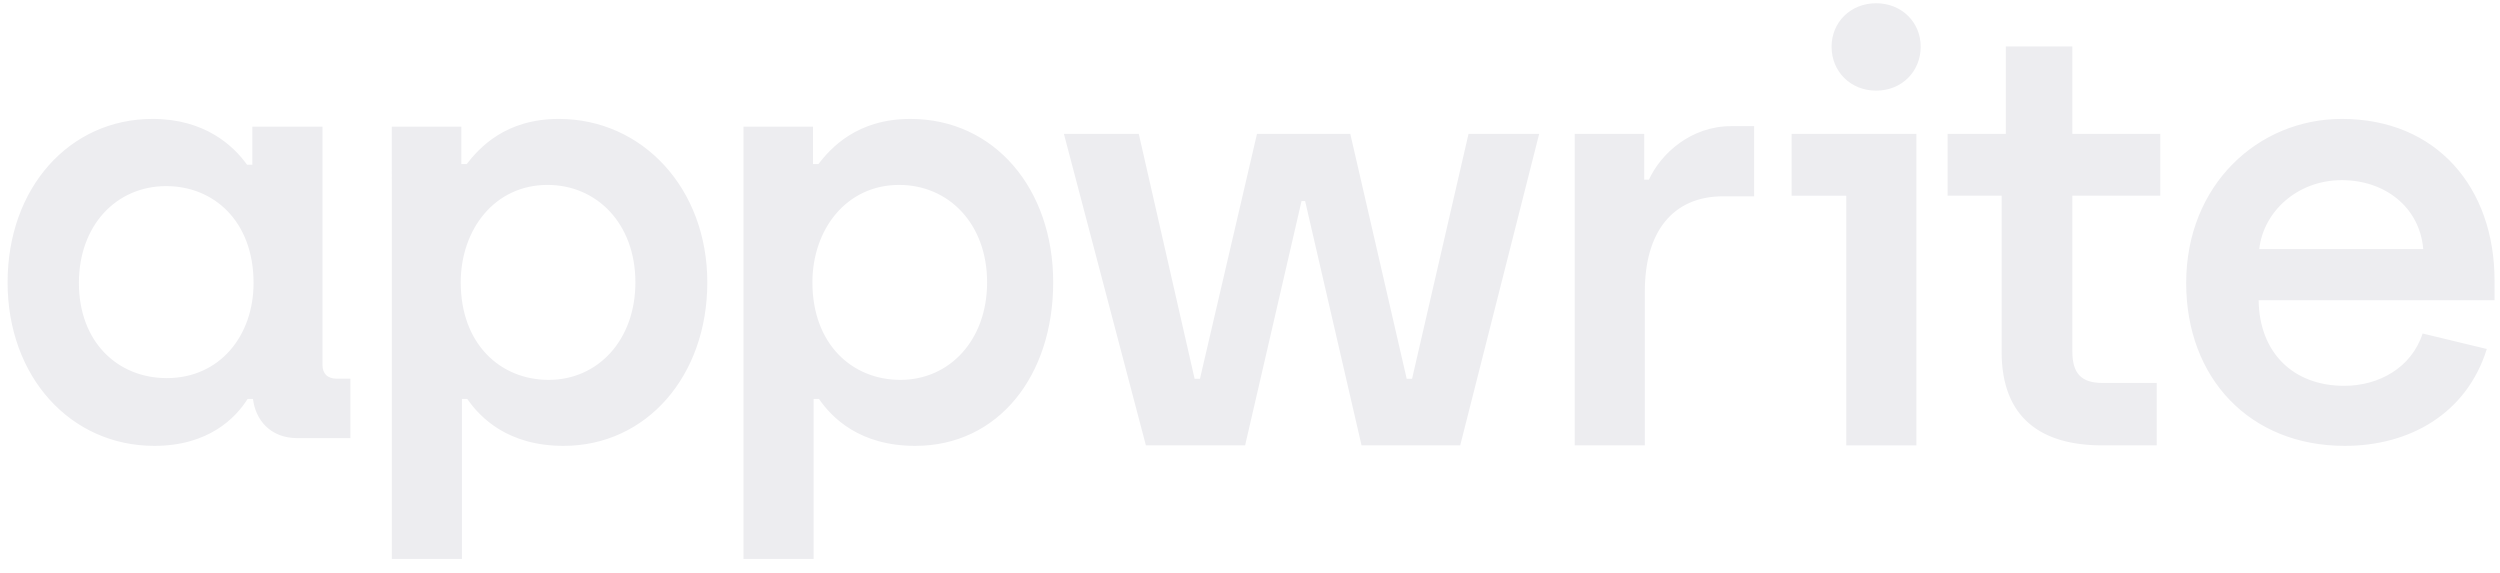
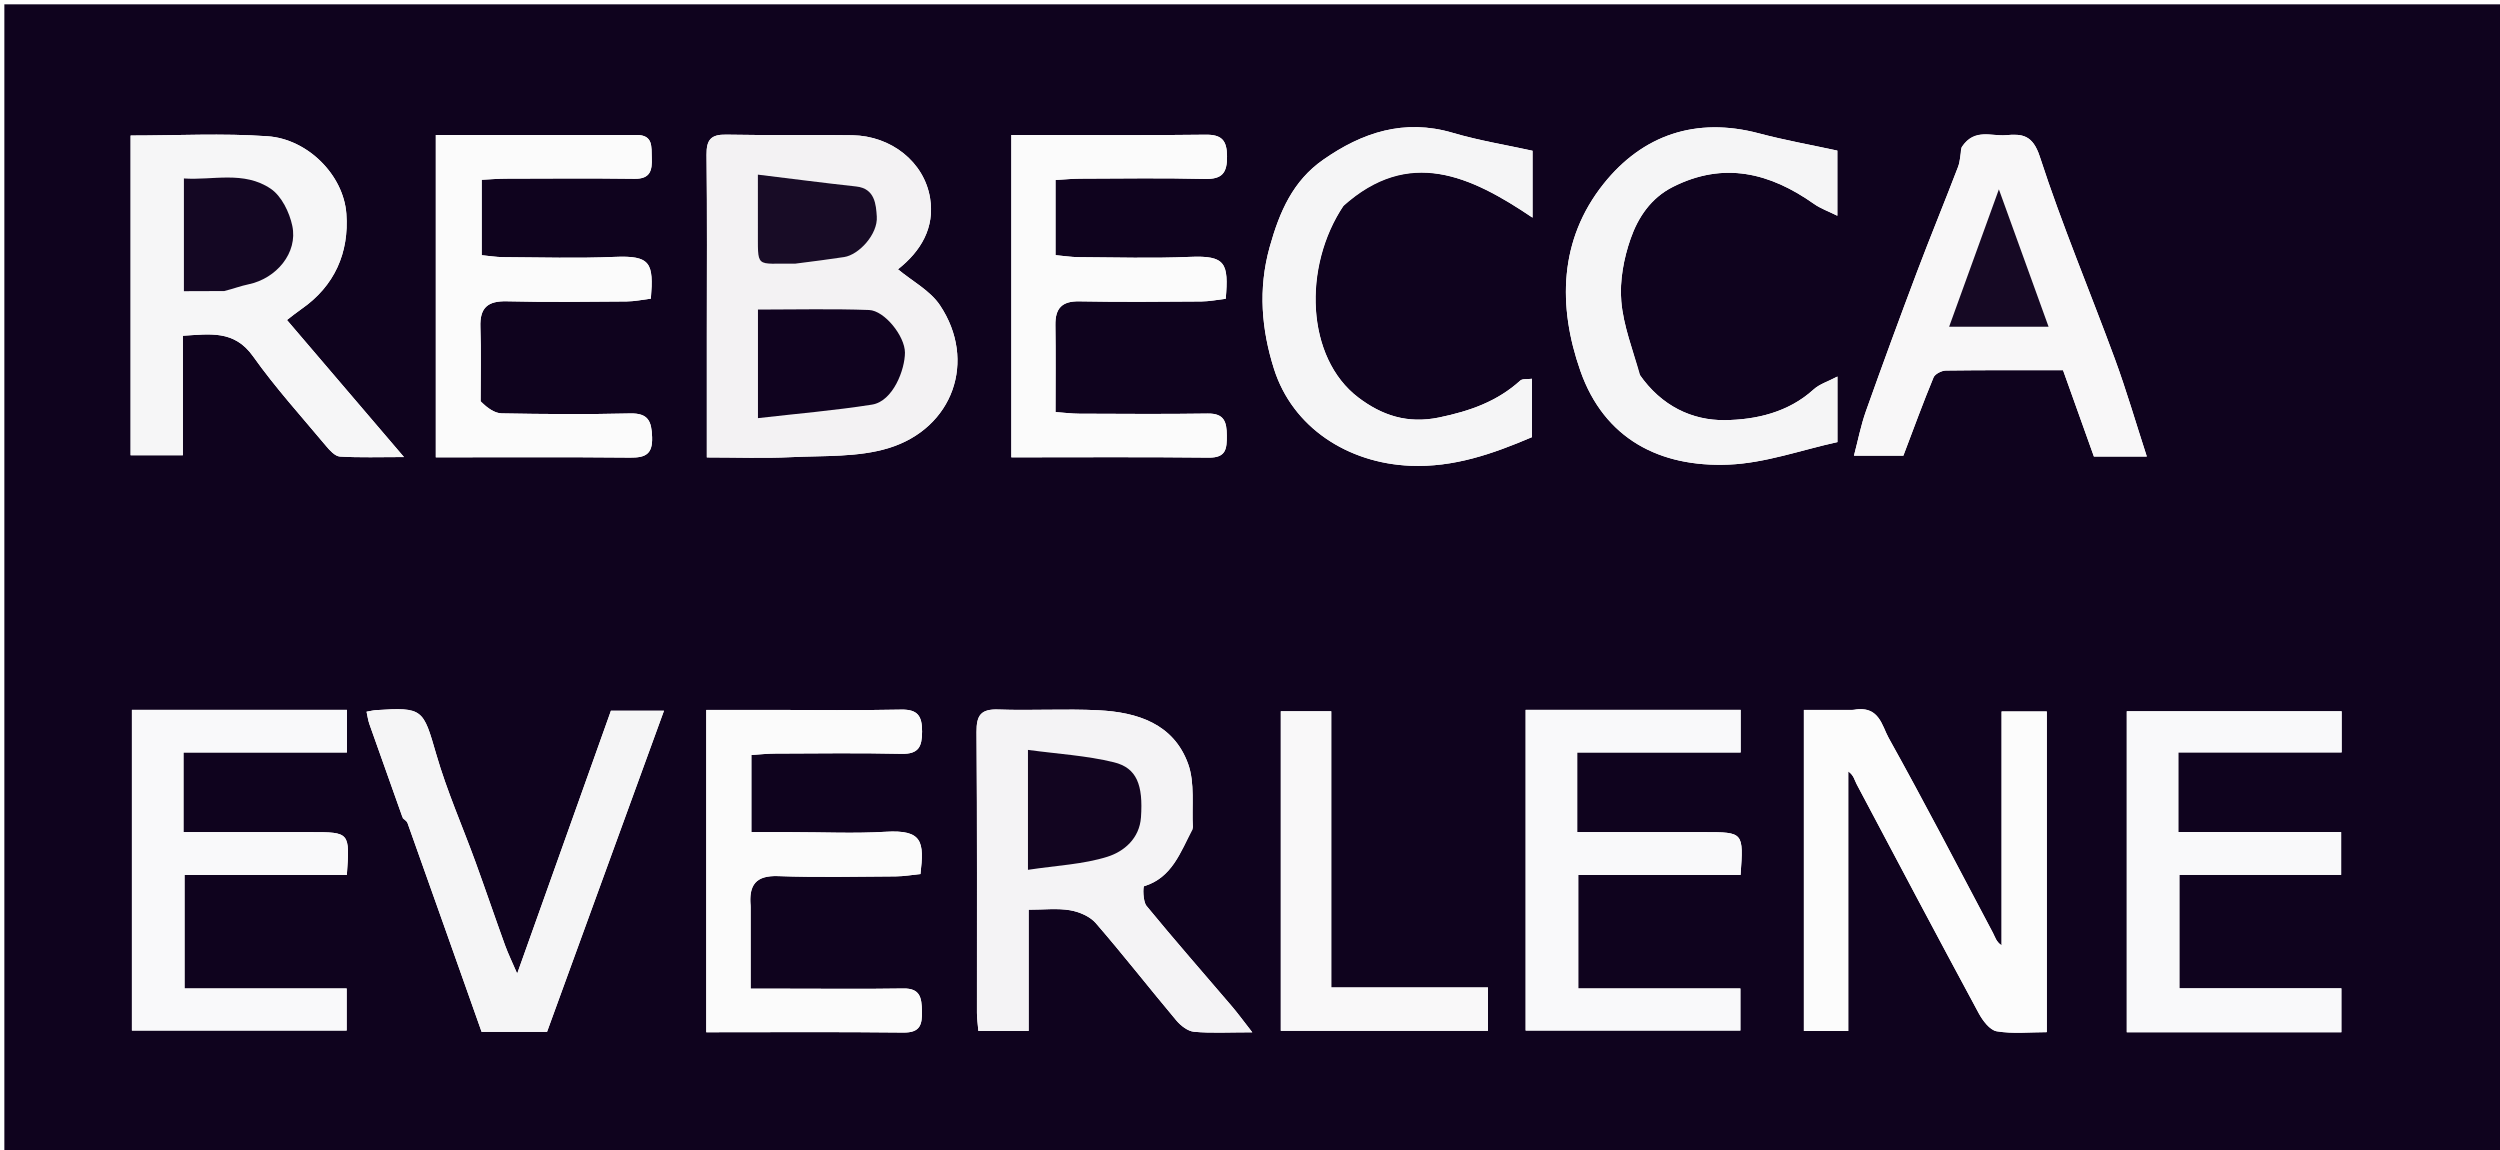
- <svg xmlns="http://www.w3.org/2000/svg" width="144" height="33" viewBox="0 0 144 33" fill="none">
-   <path d="M8.89 25.682C12.006 25.682 13.578 24.073 14.263 22.977H14.572C14.707 24.141 15.53 25.237 17.138 25.237H20.183V21.812H19.397C18.849 21.812 18.575 21.504 18.575 21.026V7.295H14.536V9.487H14.229C13.442 8.391 11.799 6.85 8.787 6.85C3.997 6.85 0.437 10.821 0.437 16.265C0.437 21.709 4.064 25.682 8.89 25.682ZM9.608 21.779C6.768 21.779 4.545 19.69 4.545 16.3C4.545 12.978 6.7 10.72 9.575 10.72C12.313 10.72 14.605 12.739 14.605 16.3C14.605 19.347 12.653 21.779 9.608 21.779ZM22.569 32.194H26.607V22.977H26.914C27.667 24.073 29.276 25.682 32.459 25.682C37.25 25.682 40.741 21.641 40.741 16.265C40.741 10.856 37.01 6.85 32.185 6.85C29.105 6.85 27.598 8.527 26.88 9.452H26.572V7.295H22.568L22.569 32.194ZM31.604 21.881C28.831 21.881 26.538 19.827 26.538 16.265C26.538 13.218 28.489 10.651 31.535 10.651C34.376 10.651 36.599 12.877 36.599 16.265C36.599 19.587 34.444 21.881 31.604 21.881ZM42.825 32.194H46.864V22.977H47.172C47.925 24.073 49.533 25.682 52.715 25.682C57.506 25.682 60.664 21.641 60.664 16.265C60.664 10.856 57.266 6.85 52.441 6.85C49.361 6.85 47.855 8.527 47.137 9.452H46.828V7.295H42.825V32.194ZM51.86 21.881C49.087 21.881 46.795 19.827 46.795 16.265C46.795 13.218 48.745 10.651 51.791 10.651C54.632 10.651 56.857 12.877 56.857 16.265C56.857 19.587 54.7 21.881 51.86 21.881ZM66.004 25.653H71.718L74.969 11.58H75.175L78.425 25.653H84.108L88.656 7.712H84.587L81.335 21.819H81.026L77.776 7.71H72.403L69.117 21.819H68.81L65.593 7.71H61.28L66.004 25.653ZM90.703 25.653H94.742V16.786C94.742 13.396 96.314 11.307 99.258 11.307H101.037V7.267H99.703C97.409 7.267 95.664 8.842 94.98 10.348H94.706V7.712H90.703V25.653ZM121.078 25.653H124.227V22.058H121.113C119.881 22.058 119.367 21.51 119.367 20.244V11.272H124.432V7.712H119.367V2.678H115.535V7.712H112.181V11.272H115.295V20.278C115.295 24.079 117.587 25.653 121.078 25.653ZM135.061 25.682C138.791 25.682 142.077 23.831 143.24 20.102L139.544 19.21C138.893 21.196 137.012 22.224 135.027 22.224C132.083 22.224 130.133 20.306 130.098 17.293H143.686V16.163C143.686 10.821 140.366 6.85 134.89 6.85C130.064 6.85 125.924 10.651 125.924 16.3C125.924 21.779 129.585 25.682 135.061 25.682ZM130.133 14.348C130.372 12.192 132.323 10.376 134.89 10.376C137.354 10.376 139.374 11.917 139.579 14.348H130.133Z" fill="#EDEDF0" />
-   <path fill-rule="evenodd" clip-rule="evenodd" d="M110.384 25.653H106.345V11.272H103.198V7.711H110.384V25.653Z" fill="#EDEDF0" />
-   <path d="M108.066 5.221C109.538 5.221 110.632 4.125 110.632 2.686C110.632 1.284 109.538 0.187 108.066 0.187C106.593 0.187 105.499 1.283 105.499 2.688C105.499 4.125 106.593 5.221 108.066 5.221Z" fill="#EDEDF0" />
+ <svg xmlns="http://www.w3.org/2000/svg" version="1.1" id="Layer_1" x="0px" y="0px" width="100%" viewBox="0 0 574 264" enable-background="new 0 0 574 264" xml:space="preserve">
+   <path fill="#0F031E" opacity="1" stroke="none" d=" M435,265   C290,265 145.5,265 1,265   C1,177 1,89 1,1   C192.333,1 383.667,1 575,1   C575,89 575,177 575,265   C528.5,265 482,265 435,265  M162.287,77.5   C162.287,86.438 162.287,95.376 162.287,105.023   C169.112,105.023 175.403,105.264 181.668,104.96   C189.162,104.597 197.02,105.028 204.036,102.879   C218.837,98.345 224.329,82.82 215.814,70.085   C213.551,66.702 209.441,64.554 206.17,61.831   C211.415,57.704 214.664,52.29 213.548,45.48   C212.179,37.126 204.57,31.205 195.735,31.054   C186.08,30.889 176.418,31.114 166.763,30.915   C163.239,30.843 162.184,32.087 162.223,35.537   C162.38,49.19 162.287,62.845 162.287,77.5  M425.267,162.998   C421.509,162.998 417.751,162.998 414.171,162.998   C414.171,188.047 414.171,212.431 414.171,236.721   C417.603,236.721 420.681,236.721 424.36,236.721   C424.36,216.667 424.36,196.89 424.36,177.112   C425.645,178.014 425.783,179.097 426.261,180   C435.565,197.567 444.869,215.134 454.308,232.628   C455.223,234.325 456.862,236.519 458.45,236.785   C462.132,237.403 465.988,236.982 469.944,236.982   C469.944,212.175 469.944,187.793 469.944,163.354   C466.509,163.354 463.317,163.354 459.566,163.354   C459.566,181.496 459.566,199.283 459.566,217.07   C458.305,216.199 458.08,215.135 457.592,214.212   C449.664,199.234 441.854,184.189 433.613,169.384   C432.108,166.68 431.438,161.827 425.267,162.998  M273.9,189.942   C273.604,185.061 274.385,179.792 272.79,175.381   C269.462,166.175 261.134,163.523 252.222,163.079   C244.575,162.698 236.889,163.178 229.233,162.904   C225.211,162.76 224.182,164.217 224.212,168.085   C224.378,189.579 224.286,211.076 224.305,232.571   C224.306,233.849 224.501,235.126 224.63,236.697   C228.489,236.697 232.058,236.697 236.176,236.697   C236.176,227.393 236.176,218.172 236.176,208.868   C239.715,208.868 242.777,208.495 245.689,208.993   C247.793,209.353 250.248,210.395 251.598,211.954   C257.922,219.257 263.867,226.888 270.082,234.289   C271.089,235.489 272.712,236.761 274.152,236.894   C278.046,237.254 281.996,237.017 287.524,237.017   C285.388,234.283 284.185,232.622 282.857,231.066   C276.306,223.387 269.644,215.8 263.243,207.998   C262.389,206.957 262.4,203.557 262.688,203.469   C269.084,201.516 271.001,195.781 273.9,189.942  M29.988,74.5   C29.988,84.593 29.988,94.686 29.988,104.536   C34.278,104.536 37.985,104.536 41.987,104.536   C41.987,95.121 41.987,86.184 41.987,77.087   C48.137,76.727 53.763,75.694 58.098,81.805   C63.212,89.015 69.196,95.611 74.876,102.412   C75.723,103.426 76.931,104.758 78.04,104.825   C82.58,105.098 87.146,104.939 92.749,104.939   C83.383,93.97 74.776,83.889 65.882,73.472   C66.981,72.636 68.04,71.761 69.168,70.983   C76.852,65.678 80.175,57.98 79.525,49.081   C78.873,40.153 70.619,31.932 61.457,31.286   C51.091,30.556 40.633,31.118 29.988,31.118   C29.988,45.57 29.988,59.535 29.988,74.5  M38.545,162.992   C35.775,162.992 33.005,162.992 30.287,162.992   C30.287,187.98 30.287,212.375 30.287,236.618   C46.977,236.618 63.371,236.618 79.594,236.618   C79.594,233.294 79.594,230.366 79.594,226.951   C66.874,226.951 54.461,226.951 42.368,226.951   C42.368,218.066 42.368,209.695 42.368,200.889   C55.174,200.889 67.43,200.889 79.637,200.889   C80.327,191.061 80.327,191.061 71.315,191.061   C61.549,191.061 51.783,191.061 42.124,191.061   C42.124,184.717 42.124,178.985 42.124,172.771   C54.836,172.771 67.246,172.771 79.654,172.771   C79.654,169.351 79.654,166.426 79.654,162.992   C66.113,162.992 52.825,162.992 38.545,162.992  M358.545,162.992   C355.775,162.992 353.005,162.992 350.287,162.992   C350.287,187.981 350.287,212.375 350.287,236.618   C366.977,236.618 383.37,236.618 399.594,236.618   C399.594,233.291 399.594,230.365 399.594,226.951   C386.873,226.951 374.461,226.951 362.368,226.951   C362.368,218.069 362.368,209.7 362.368,200.889   C375.173,200.889 387.429,200.889 399.637,200.889   C400.327,191.061 400.327,191.061 391.315,191.061   C381.549,191.061 371.783,191.061 362.124,191.061   C362.124,184.717 362.124,178.985 362.124,172.771   C374.836,172.771 387.246,172.771 399.654,172.771   C399.654,169.351 399.654,166.426 399.654,162.992   C386.113,162.992 372.824,162.992 358.545,162.992  M496.546,237.009   C510.297,237.009 524.048,237.009 537.579,237.009   C537.579,233.265 537.579,230.338 537.579,226.926   C524.843,226.926 512.43,226.926 500.385,226.926   C500.385,218.044 500.385,209.676 500.385,200.866   C513.206,200.866 525.459,200.866 537.526,200.866   C537.526,197.468 537.526,194.558 537.526,191.046   C524.763,191.046 512.373,191.046 500.141,191.046   C500.141,184.689 500.141,178.958 500.141,172.744   C512.869,172.744 525.279,172.744 537.638,172.744   C537.638,169.322 537.638,166.395 537.638,163.307   C520.981,163.307 504.6,163.307 488.307,163.307   C488.307,188.018 488.307,212.413 488.307,237.009   C490.933,237.009 493.247,237.009 496.546,237.009  M450.313,33.898   C450.079,35.372 450.093,36.941 449.571,38.306   C446.5,46.343 443.212,54.298 440.174,62.347   C436.156,72.992 432.229,83.672 428.419,94.392   C427.244,97.696 426.579,101.181 425.673,104.614   C430.256,104.614 433.991,104.614 437.014,104.614   C439.438,98.236 441.565,92.401 443.937,86.668   C444.271,85.86 445.795,85.088 446.778,85.075   C455.756,84.954 464.735,85.004 473.676,85.004   C476.076,91.716 478.379,98.155 480.762,104.821   C484.368,104.821 488.153,104.821 492.907,104.821   C490.384,97.053 488.234,89.645 485.579,82.423   C479.88,66.922 473.443,51.671 468.346,35.981   C466.715,30.962 464.281,30.702 460.569,31.038   C457.251,31.338 453.359,29.393 450.313,33.898  M172.343,207.815   C171.883,203.157 173.55,200.969 178.665,201.154   C187.652,201.479 196.66,201.278 205.659,201.219   C207.59,201.206 209.519,200.859 211.337,200.677   C212.204,193.309 211.876,190.462 203.336,190.977   C196.196,191.408 189.01,191.065 181.844,191.065   C178.758,191.065 175.672,191.065 172.516,191.065   C172.516,184.681 172.516,179.241 172.516,173.344   C174.43,173.225 176.206,173.025 177.981,173.019   C187.647,172.987 197.316,172.854 206.976,173.076   C210.932,173.167 211.7,171.43 211.71,167.962   C211.719,164.401 210.719,162.845 206.867,162.927   C197.039,163.135 187.204,162.996 177.372,162.996   C172.269,162.996 167.166,162.996 162.16,162.996   C162.16,187.993 162.16,212.389 162.16,237.005   C177.475,237.005 192.455,236.905 207.431,237.073   C211.321,237.117 211.745,235.204 211.675,232.107   C211.608,229.113 211.289,226.899 207.424,226.96   C198.594,227.099 189.76,227.004 180.928,227.004   C178.165,227.004 175.402,227.004 172.343,227.004   C172.343,220.363 172.343,214.56 172.343,207.815  M242.343,48.578   C242.343,46.29 242.343,44.002 242.343,41.323   C244.522,41.202 246.309,41.023 248.097,41.017   C257.596,40.989 267.099,40.838 276.591,41.082   C280.627,41.185 281.769,39.7 281.726,35.846   C281.684,32.165 280.471,30.881 276.753,30.93   C263.757,31.101 250.757,30.996 237.759,30.996   C235.833,30.996 233.907,30.996 232.203,30.996   C232.203,56.068 232.203,80.464 232.203,105.005   C247.57,105.005 262.558,104.906 277.543,105.071   C281.548,105.115 281.686,102.973 281.672,99.997   C281.657,96.914 281.103,94.897 277.313,94.954   C267.483,95.102 257.65,95.022 247.818,94.987   C246.055,94.98 244.293,94.749 242.343,94.609   C242.343,87.606 242.41,81.125 242.317,74.647   C242.262,70.788 243.809,69.109 247.833,69.187   C257.161,69.368 266.496,69.281 275.828,69.215   C277.735,69.201 279.64,68.803 281.433,68.595   C282.104,60.436 281.447,58.622 273.169,58.983   C264.687,59.353 256.175,59.091 247.676,59.044   C245.925,59.034 244.175,58.749 242.343,58.583   C242.343,55.178 242.343,52.352 242.343,48.578  M110.344,92.093   C110.343,86.427 110.493,80.756 110.295,75.096   C110.139,70.65 111.977,69.065 116.386,69.175   C125.546,69.405 134.717,69.283 143.882,69.213   C145.777,69.199 147.668,68.783 149.44,68.567   C150.092,60.407 149.434,58.625 141.114,58.984   C132.63,59.351 124.118,59.092 115.619,59.043   C113.872,59.033 112.127,58.738 110.596,58.594   C110.596,52.517 110.596,47.075 110.596,41.274   C112.622,41.176 114.415,41.02 116.208,41.015   C126.041,40.991 135.875,40.916 145.706,41.049   C149.355,41.098 149.755,39.062 149.642,36.232   C149.542,33.722 150.016,30.984 146.139,30.989   C130.851,31.01 115.563,30.998 100.06,30.998   C100.06,55.815 100.06,80.212 100.06,105.005   C115.085,105.005 129.878,104.923 144.668,105.065   C148.179,105.099 149.857,104.313 149.724,100.367   C149.603,96.752 148.871,94.832 144.686,94.93   C134.858,95.16 125.02,95.094 115.191,94.914   C113.567,94.885 111.965,93.677 110.344,92.093  M308.579,47.09   C323.459,33.784 337.623,40.35 351.871,49.971   C351.871,44.34 351.871,40.037 351.871,34.615   C345.837,33.285 339.58,32.277 333.551,30.497   C322.402,27.205 312.739,30.413 303.768,36.704   C296.871,41.541 293.803,48.544 291.528,56.676   C288.807,66.399 289.673,75.743 292.497,84.666   C296.784,98.217 309.513,106.331 323.781,106.938   C333.764,107.363 342.761,104.198 351.741,100.367   C351.741,95.983 351.741,91.577 351.741,86.968   C350.633,87.116 349.554,86.927 349.055,87.379   C343.731,92.203 337.476,94.386 330.437,95.85   C323.113,97.373 317.23,95.336 311.871,91.27   C299.859,82.153 299.048,61.258 308.579,47.09  M376.375,85.895   C374.922,80.328 372.72,74.824 372.248,69.176   C371.852,64.45 372.811,59.322 374.392,54.799   C376.094,49.931 379.039,45.466 384.069,42.924   C395.786,37.004 406.384,39.675 416.516,46.832   C417.987,47.871 419.754,48.489 421.855,49.536   C421.855,44.201 421.855,39.898 421.855,34.579   C415.896,33.284 409.822,32.203 403.879,30.626   C389.417,26.786 377.148,30.975 368.183,42.21   C357.949,55.036 357.64,70.294 362.852,85.149   C368.335,100.773 381.098,107.326 396.908,106.674   C405.329,106.327 413.639,103.298 421.874,101.506   C421.874,95.964 421.874,91.66 421.874,86.456   C419.71,87.598 417.759,88.185 416.399,89.422   C410.586,94.706 403.139,96.38 396.029,96.464   C388.554,96.552 381.473,93.25 376.375,85.895  M92.5,187.906   C92.861,188.246 93.408,188.52 93.556,188.936   C99.254,204.926 104.916,220.929 110.578,236.917   C115.711,236.917 120.525,236.917 125.598,236.917   C134.496,212.481 143.395,188.046 152.445,163.192   C147.924,163.192 144.135,163.192 140.268,163.192   C133.17,183.092 126.1,202.914 118.743,223.544   C117.636,220.973 116.683,219.031 115.951,217.009   C113.654,210.666 111.489,204.275 109.183,197.936   C106.181,189.682 102.6,181.602 100.168,173.187   C97.16,162.785 97.129,162.346 86.344,163.047   C85.686,163.09 85.036,163.262 84.16,163.411   C84.383,164.404 84.499,165.36 84.812,166.248   C87.266,173.209 89.758,180.156 92.5,187.906  M294.071,192.5   C294.071,207.243 294.071,221.985 294.071,236.674   C310.45,236.674 326.17,236.674 341.638,236.674   C341.638,233.264 341.638,230.195 341.638,226.726   C329.539,226.726 317.805,226.726 305.656,226.726   C305.656,205.253 305.656,184.198 305.656,163.311   C301.623,163.311 298.023,163.311 294.071,163.311   C294.071,172.917 294.071,182.209 294.071,192.5  z" />
+   <path fill="#F3F2F3" opacity="1" stroke="none" d=" M162.287,77   C162.287,62.845 162.38,49.19 162.223,35.537   C162.184,32.087 163.239,30.843 166.763,30.915   C176.418,31.114 186.08,30.889 195.735,31.054   C204.57,31.205 212.179,37.126 213.548,45.48   C214.664,52.29 211.415,57.704 206.17,61.831   C209.441,64.554 213.551,66.702 215.814,70.085   C224.329,82.82 218.837,98.345 204.036,102.879   C197.02,105.028 189.162,104.597 181.668,104.96   C175.403,105.264 169.112,105.023 162.287,105.023   C162.287,95.376 162.287,86.438 162.287,77  M174.025,80.516   C174.025,85.273 174.025,90.03 174.025,96.005   C183.201,94.953 191.75,94.236 200.201,92.904   C205.079,92.136 207.786,84.783 207.777,80.961   C207.768,77.156 203.068,71.306 199.535,71.175   C191.154,70.865 182.753,71.076 174.025,71.076   C174.025,73.923 174.025,76.722 174.025,80.516  M183.07,60.534   C186.649,60.032 190.231,59.554 193.806,59.022   C197.196,58.517 201.596,53.771 201.313,49.703   C201.128,47.037 200.934,43.284 196.584,42.814   C189.216,42.016 181.865,41.051 174.009,40.096   C174.009,45.027 173.988,48.646 174.012,52.266   C174.077,61.962 173.141,60.399 183.07,60.534  z" />
+   <path fill="#FCFCFC" opacity="1" stroke="none" d=" M425.726,162.998   C431.438,161.827 432.108,166.68 433.613,169.384   C441.854,184.189 449.664,199.234 457.592,214.212   C458.08,215.135 458.305,216.199 459.566,217.07   C459.566,199.283 459.566,181.496 459.566,163.354   C463.317,163.354 466.509,163.354 469.944,163.354   C469.944,187.793 469.944,212.175 469.944,236.982   C465.988,236.982 462.132,237.403 458.45,236.785   C456.862,236.519 455.223,234.325 454.308,232.628   C444.869,215.134 435.565,197.567 426.261,180   C425.783,179.097 425.645,178.014 424.36,177.112   C424.36,196.89 424.36,216.667 424.36,236.721   C420.681,236.721 417.603,236.721 414.171,236.721   C414.171,212.431 414.171,188.047 414.171,162.998   C417.751,162.998 421.509,162.998 425.726,162.998  z" />
+   <path fill="#F4F3F5" opacity="1" stroke="none" d=" M273.852,190.368   C271.001,195.781 269.084,201.516 262.688,203.469   C262.4,203.557 262.389,206.957 263.243,207.998   C269.644,215.8 276.306,223.387 282.857,231.066   C284.185,232.622 285.388,234.283 287.524,237.017   C281.996,237.017 278.046,237.254 274.152,236.894   C272.712,236.761 271.089,235.489 270.082,234.289   C263.867,226.888 257.922,219.257 251.598,211.954   C250.248,210.395 247.793,209.353 245.689,208.993   C242.777,208.495 239.715,208.868 236.176,208.868   C236.176,218.172 236.176,227.393 236.176,236.697   C232.058,236.697 228.489,236.697 224.63,236.697   C224.501,235.126 224.306,233.849 224.305,232.571   C224.286,211.076 224.378,189.579 224.212,168.085   C224.182,164.217 225.211,162.76 229.233,162.904   C236.889,163.178 244.575,162.698 252.222,163.079   C261.134,163.523 269.462,166.175 272.79,175.381   C274.385,179.792 273.604,185.061 273.852,190.368  M236.019,185.502   C236.019,189.929 236.019,194.357 236.019,199.713   C242.676,198.702 248.707,198.458 254.265,196.71   C258.069,195.512 261.628,192.526 261.969,187.657   C262.489,180.226 261.014,176.308 255.758,175.019   C249.454,173.472 242.86,173.104 236.019,172.174   C236.019,177.224 236.019,180.868 236.019,185.502  z" />
+   <path fill="#F6F6F7" opacity="1" stroke="none" d=" M29.988,74   C29.988,59.535 29.988,45.57 29.988,31.118   C40.633,31.118 51.091,30.556 61.457,31.286   C70.619,31.932 78.873,40.153 79.525,49.081   C80.175,57.98 76.852,65.678 69.168,70.983   C68.04,71.761 66.981,72.636 65.882,73.472   C74.776,83.889 83.383,93.97 92.749,104.939   C87.146,104.939 82.58,105.098 78.04,104.825   C76.931,104.758 75.723,103.426 74.876,102.412   C69.196,95.611 63.212,89.015 58.098,81.805   C53.763,75.694 48.137,76.727 41.987,77.087   C41.987,86.184 41.987,95.121 41.987,104.536   C37.985,104.536 34.278,104.536 29.988,104.536   C29.988,94.686 29.988,84.593 29.988,74  M51.933,66.794   C53.63,66.284 55.3,65.645 57.028,65.287   C63.497,63.948 68.405,58.038 67.117,51.869   C66.468,48.759 64.651,45.025 62.164,43.337   C55.996,39.15 48.762,41.442 42.223,40.972   C42.223,50.097 42.223,58.459 42.223,66.856   C45.441,66.856 48.25,66.856 51.933,66.794  z" />
+   <path fill="#F9F9FA" opacity="1" stroke="none" d=" M39.041,162.992   C52.825,162.992 66.113,162.992 79.654,162.992   C79.654,166.426 79.654,169.351 79.654,172.771   C67.246,172.771 54.836,172.771 42.124,172.771   C42.124,178.985 42.124,184.717 42.124,191.061   C51.783,191.061 61.549,191.061 71.315,191.061   C80.327,191.061 80.327,191.061 79.637,200.889   C67.43,200.889 55.174,200.889 42.368,200.889   C42.368,209.695 42.368,218.066 42.368,226.951   C54.461,226.951 66.874,226.951 79.594,226.951   C79.594,230.366 79.594,233.294 79.594,236.618   C63.371,236.618 46.977,236.618 30.287,236.618   C30.287,212.375 30.287,187.98 30.287,162.992   C33.005,162.992 35.775,162.992 39.041,162.992  z" />
+   <path fill="#F9F9FA" opacity="1" stroke="none" d=" M359.041,162.992   C372.824,162.992 386.113,162.992 399.654,162.992   C399.654,166.426 399.654,169.351 399.654,172.771   C387.246,172.771 374.836,172.771 362.124,172.771   C362.124,178.985 362.124,184.717 362.124,191.061   C371.783,191.061 381.549,191.061 391.315,191.061   C400.327,191.061 400.327,191.061 399.637,200.889   C387.429,200.889 375.173,200.889 362.368,200.889   C362.368,209.7 362.368,218.069 362.368,226.951   C374.461,226.951 386.873,226.951 399.594,226.951   C399.594,230.365 399.594,233.291 399.594,236.618   C383.37,236.618 366.977,236.618 350.287,236.618   C350.287,212.375 350.287,187.981 350.287,162.992   C353.005,162.992 355.775,162.992 359.041,162.992  z" />
+   <path fill="#F9F9FA" opacity="1" stroke="none" d=" M496.054,237.009   C493.247,237.009 490.933,237.009 488.307,237.009   C488.307,212.413 488.307,188.018 488.307,163.307   C504.6,163.307 520.981,163.307 537.638,163.307   C537.638,166.395 537.638,169.322 537.638,172.744   C525.279,172.744 512.869,172.744 500.141,172.744   C500.141,178.958 500.141,184.689 500.141,191.046   C512.373,191.046 524.763,191.046 537.526,191.046   C537.526,194.558 537.526,197.468 537.526,200.866   C525.459,200.866 513.206,200.866 500.385,200.866   C500.385,209.676 500.385,218.044 500.385,226.926   C512.43,226.926 524.843,226.926 537.579,226.926   C537.579,230.338 537.579,233.265 537.579,237.009   C524.048,237.009 510.297,237.009 496.054,237.009  z" />
+   <path fill="#F8F7F8" opacity="1" stroke="none" d=" M450.569,33.566   C453.359,29.393 457.251,31.338 460.569,31.038   C464.281,30.702 466.715,30.962 468.346,35.981   C473.443,51.671 479.88,66.922 485.579,82.423   C488.234,89.645 490.384,97.053 492.907,104.821   C488.153,104.821 484.368,104.821 480.762,104.821   C478.379,98.155 476.076,91.716 473.676,85.004   C464.735,85.004 455.756,84.954 446.778,85.075   C445.795,85.088 444.271,85.86 443.937,86.668   C441.565,92.401 439.438,98.236 437.014,104.614   C433.991,104.614 430.256,104.614 425.673,104.614   C426.579,101.181 427.244,97.696 428.419,94.392   C432.229,83.672 436.156,72.992 440.174,62.347   C443.212,54.298 446.5,46.343 449.571,38.306   C450.093,36.941 450.079,35.372 450.569,33.566  M462.413,75.012   C464.88,75.012 467.346,75.012 470.352,75.012   C466.578,64.578 462.988,54.652 458.944,43.47   C454.906,54.619 451.306,64.56 447.521,75.012   C452.833,75.012 457.139,75.012 462.413,75.012  z" />
+   <path fill="#FBFBFB" opacity="1" stroke="none" d=" M172.343,208.286   C172.343,214.56 172.343,220.363 172.343,227.004   C175.402,227.004 178.165,227.004 180.928,227.004   C189.76,227.004 198.594,227.099 207.424,226.96   C211.289,226.899 211.608,229.113 211.675,232.107   C211.745,235.204 211.321,237.117 207.431,237.073   C192.455,236.905 177.475,237.005 162.16,237.005   C162.16,212.389 162.16,187.993 162.16,162.996   C167.166,162.996 172.269,162.996 177.372,162.996   C187.204,162.996 197.039,163.135 206.867,162.927   C210.719,162.845 211.719,164.401 211.71,167.962   C211.7,171.43 210.932,173.167 206.976,173.076   C197.316,172.854 187.647,172.987 177.981,173.019   C176.206,173.025 174.43,173.225 172.516,173.344   C172.516,179.241 172.516,184.681 172.516,191.065   C175.672,191.065 178.758,191.065 181.844,191.065   C189.01,191.065 196.196,191.408 203.336,190.977   C211.876,190.462 212.204,193.309 211.337,200.677   C209.519,200.859 207.59,201.206 205.659,201.219   C196.66,201.278 187.652,201.479 178.665,201.154   C173.55,200.969 171.883,203.157 172.343,208.286  z" />
+   <path fill="#FBFBFB" opacity="1" stroke="none" d=" M242.343,49.052   C242.343,52.352 242.343,55.178 242.343,58.583   C244.175,58.749 245.925,59.034 247.676,59.044   C256.175,59.091 264.687,59.353 273.169,58.983   C281.447,58.622 282.104,60.436 281.433,68.595   C279.64,68.803 277.735,69.201 275.828,69.215   C266.496,69.281 257.161,69.368 247.833,69.187   C243.809,69.109 242.262,70.788 242.317,74.647   C242.41,81.125 242.343,87.606 242.343,94.609   C244.293,94.749 246.055,94.98 247.818,94.987   C257.65,95.022 267.483,95.102 277.313,94.954   C281.103,94.897 281.657,96.914 281.672,99.997   C281.686,102.973 281.548,105.115 277.543,105.071   C262.558,104.906 247.57,105.005 232.203,105.005   C232.203,80.464 232.203,56.068 232.203,30.996   C233.907,30.996 235.833,30.996 237.759,30.996   C250.757,30.996 263.757,31.101 276.753,30.93   C280.471,30.881 281.684,32.165 281.726,35.846   C281.769,39.7 280.627,41.185 276.591,41.082   C267.099,40.838 257.596,40.989 248.097,41.017   C246.309,41.023 244.522,41.202 242.343,41.323   C242.343,44.002 242.343,46.29 242.343,49.052  z" />
+   <path fill="#FBFBFB" opacity="1" stroke="none" d=" M110.348,92.554   C111.965,93.677 113.567,94.885 115.191,94.914   C125.02,95.094 134.858,95.16 144.686,94.93   C148.871,94.832 149.603,96.752 149.724,100.367   C149.857,104.313 148.179,105.099 144.668,105.065   C129.878,104.923 115.085,105.005 100.06,105.005   C100.06,80.212 100.06,55.815 100.06,30.998   C115.563,30.998 130.851,31.01 146.139,30.989   C150.016,30.984 149.542,33.722 149.642,36.232   C149.755,39.062 149.355,41.098 145.706,41.049   C135.875,40.916 126.041,40.991 116.208,41.015   C114.415,41.02 112.622,41.176 110.596,41.274   C110.596,47.075 110.596,52.517 110.596,58.594   C112.127,58.738 113.872,59.033 115.619,59.043   C124.118,59.092 132.63,59.351 141.114,58.984   C149.434,58.625 150.092,60.407 149.44,68.567   C147.668,68.783 145.777,69.199 143.882,69.213   C134.717,69.283 125.546,69.405 116.386,69.175   C111.977,69.065 110.139,70.65 110.295,75.096   C110.493,80.756 110.343,86.427 110.348,92.554  z" />
+   <path fill="#F5F5F6" opacity="1" stroke="none" d=" M308.341,47.394   C299.048,61.258 299.859,82.153 311.871,91.27   C317.23,95.336 323.113,97.373 330.437,95.85   C337.476,94.386 343.731,92.203 349.055,87.379   C349.554,86.927 350.633,87.116 351.741,86.968   C351.741,91.577 351.741,95.983 351.741,100.367   C342.761,104.198 333.764,107.363 323.781,106.938   C309.513,106.331 296.784,98.217 292.497,84.666   C289.673,75.743 288.807,66.399 291.528,56.676   C293.803,48.544 296.871,41.541 303.768,36.704   C312.739,30.413 322.402,27.205 333.551,30.497   C339.58,32.277 345.837,33.285 351.871,34.615   C351.871,40.037 351.871,44.34 351.871,49.971   C337.623,40.35 323.459,33.784 308.341,47.394  z" />
+   <path fill="#F5F5F6" opacity="1" stroke="none" d=" M376.597,86.224   C381.473,93.25 388.554,96.552 396.029,96.464   C403.139,96.38 410.586,94.706 416.399,89.422   C417.759,88.185 419.71,87.598 421.874,86.456   C421.874,91.66 421.874,95.964 421.874,101.506   C413.639,103.298 405.329,106.327 396.908,106.674   C381.098,107.326 368.335,100.773 362.852,85.149   C357.64,70.294 357.949,55.036 368.183,42.21   C377.148,30.975 389.417,26.786 403.879,30.626   C409.822,32.203 415.896,33.284 421.855,34.579   C421.855,39.898 421.855,44.201 421.855,49.536   C419.754,48.489 417.987,47.871 416.516,46.832   C406.384,39.675 395.786,37.004 384.069,42.924   C379.039,45.466 376.094,49.931 374.392,54.799   C372.811,59.322 371.852,64.45 372.248,69.176   C372.72,74.824 374.922,80.328 376.597,86.224  z" />
+   <path fill="#F5F5F6" opacity="1" stroke="none" d=" M92.369,187.507   C89.758,180.156 87.266,173.209 84.812,166.248   C84.499,165.36 84.383,164.404 84.16,163.411   C85.036,163.262 85.686,163.09 86.344,163.047   C97.129,162.346 97.16,162.785 100.168,173.187   C102.6,181.602 106.181,189.682 109.183,197.936   C111.489,204.275 113.654,210.666 115.951,217.009   C116.683,219.031 117.636,220.973 118.743,223.544   C126.1,202.914 133.17,183.092 140.268,163.192   C144.135,163.192 147.924,163.192 152.445,163.192   C143.395,188.046 134.496,212.481 125.598,236.917   C120.525,236.917 115.711,236.917 110.578,236.917   C104.916,220.929 99.254,204.926 93.556,188.936   C93.408,188.52 92.861,188.246 92.369,187.507  z" />
+   <path fill="#F9F8F9" opacity="1" stroke="none" d=" M294.071,192   C294.071,182.209 294.071,172.917 294.071,163.311   C298.023,163.311 301.623,163.311 305.656,163.311   C305.656,184.198 305.656,205.253 305.656,226.726   C317.805,226.726 329.539,226.726 341.638,226.726   C341.638,230.195 341.638,233.264 341.638,236.674   C326.17,236.674 310.45,236.674 294.071,236.674   C294.071,221.985 294.071,207.243 294.071,192  z" />
+   <path fill="#10031F" opacity="1" stroke="none" d=" M174.025,80.019   C174.025,76.722 174.025,73.923 174.025,71.076   C182.753,71.076 191.154,70.865 199.535,71.175   C203.068,71.306 207.768,77.156 207.777,80.961   C207.786,84.783 205.079,92.136 200.201,92.904   C191.75,94.236 183.201,94.953 174.025,96.005   C174.025,90.03 174.025,85.273 174.025,80.019  z" />
+   <path fill="#180C26" opacity="1" stroke="none" d=" M182.628,60.534   C173.141,60.399 174.077,61.962 174.012,52.266   C173.988,48.646 174.009,45.027 174.009,40.096   C181.865,41.051 189.216,42.016 196.584,42.814   C200.934,43.284 201.128,47.037 201.313,49.703   C201.596,53.771 197.196,58.517 193.806,59.022   C190.231,59.554 186.649,60.032 182.628,60.534  z" />
+   <path fill="#120520" opacity="1" stroke="none" d=" M236.019,185.007   C236.019,180.868 236.019,177.224 236.019,172.174   C242.86,173.104 249.454,173.472 255.758,175.019   C261.014,176.308 262.489,180.226 261.969,187.657   C261.628,192.526 258.069,195.512 254.265,196.71   C248.707,198.458 242.676,198.702 236.019,199.713   C236.019,194.357 236.019,189.929 236.019,185.007  z" />
+   <path fill="#140723" opacity="1" stroke="none" d=" M51.496,66.825   C48.25,66.856 45.441,66.856 42.223,66.856   C42.223,58.459 42.223,50.097 42.223,40.972   C48.762,41.442 55.996,39.15 62.164,43.337   C64.651,45.025 66.468,48.759 67.117,51.869   C68.405,58.038 63.497,63.948 57.028,65.287   C55.3,65.645 53.63,66.284 51.496,66.825  z" />
+   <path fill="#160924" opacity="1" stroke="none" d=" M461.929,75.012   C457.139,75.012 452.833,75.012 447.521,75.012   C451.306,64.56 454.906,54.619 458.944,43.47   C462.988,54.652 466.578,64.578 470.352,75.012   C467.346,75.012 464.88,75.012 461.929,75.012  z" />
</svg>
